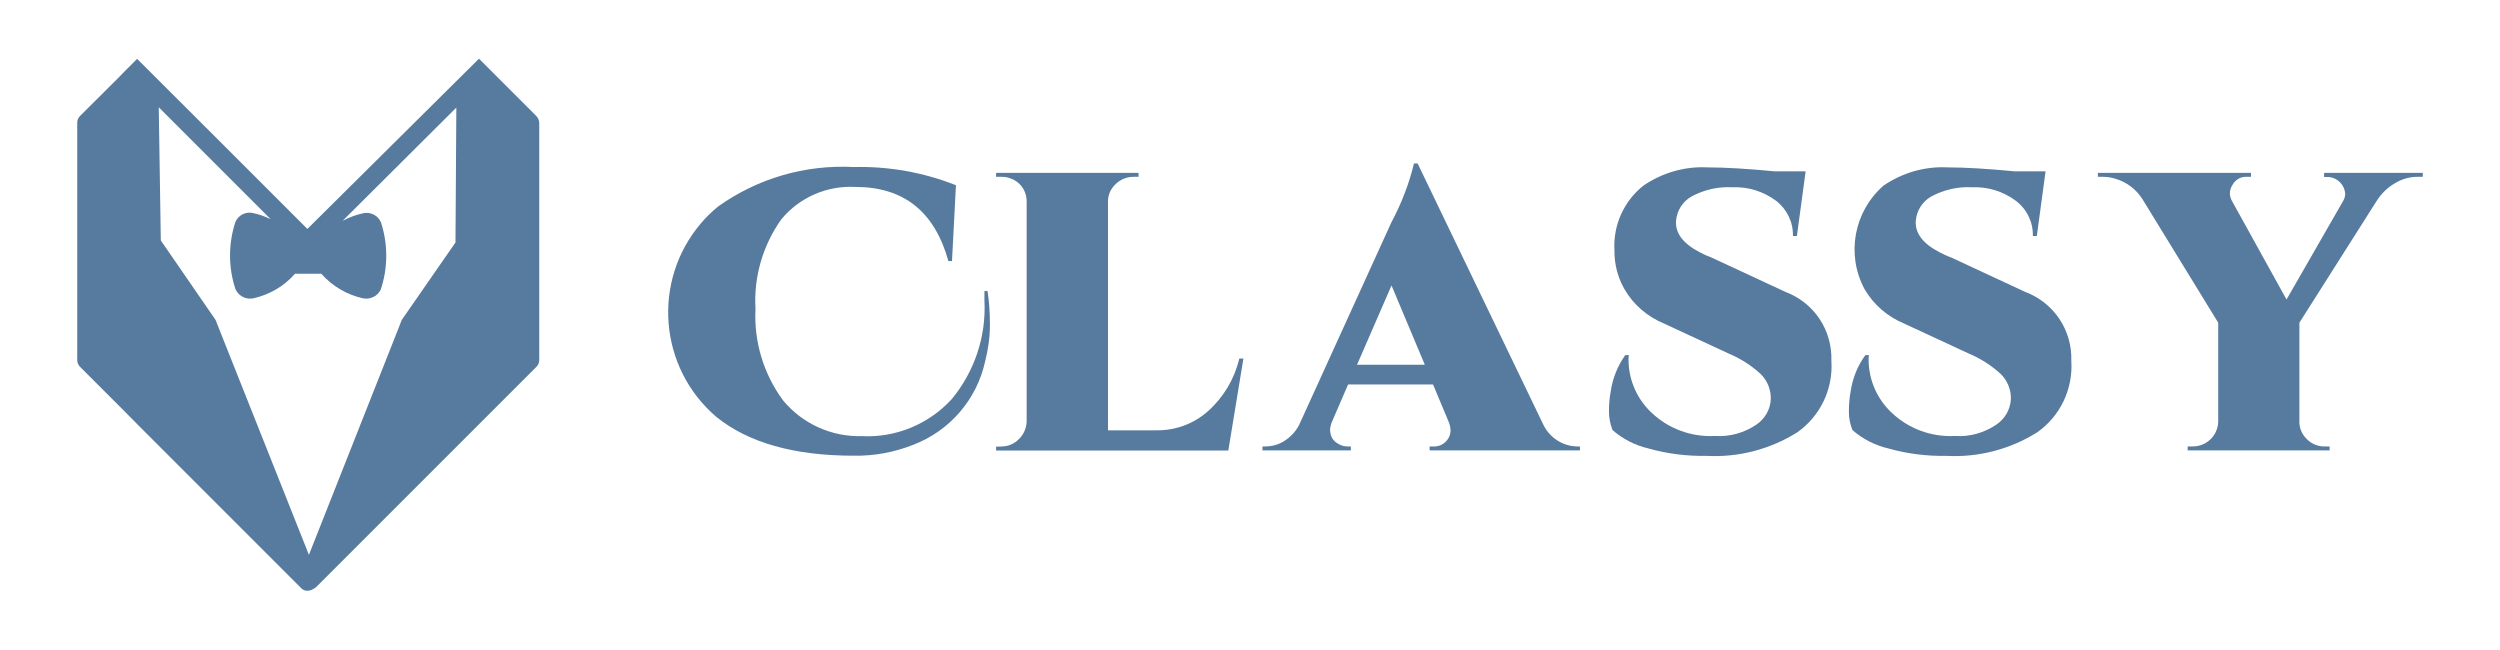
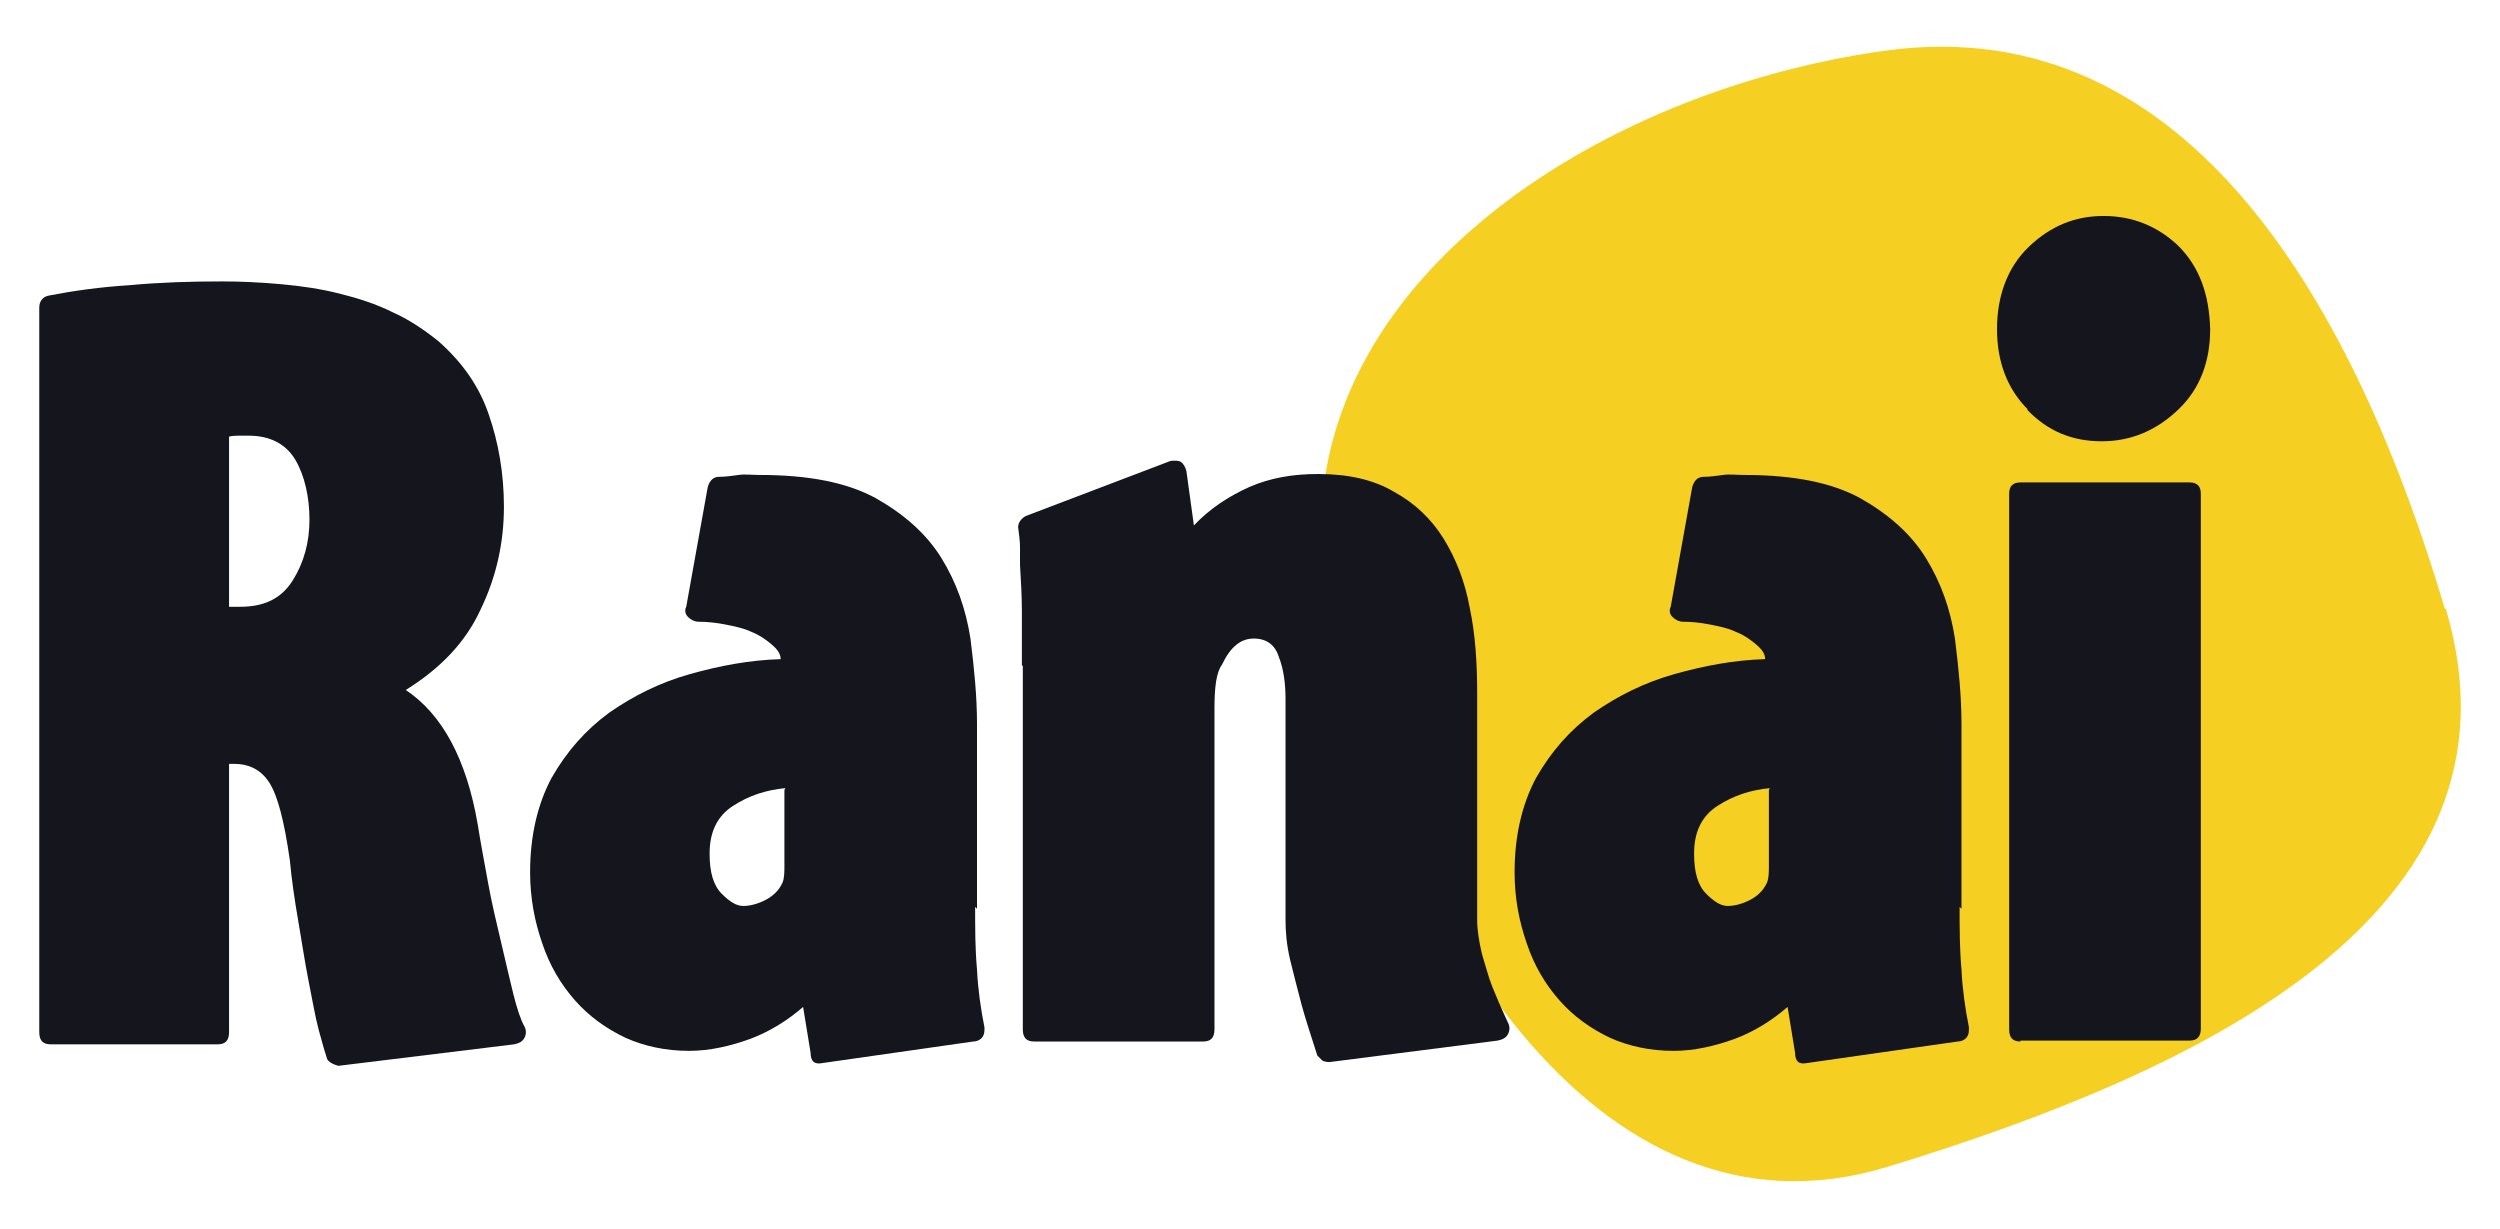
- <svg xmlns="http://www.w3.org/2000/svg" version="1.1" id="Layer_1" x="0px" y="0px" viewBox="0 0 145.67 37.84" style="enable-background:new 0 0 145.67 37.84;" xml:space="preserve">
-   <style type="text/css">
- 	.st0{fill:#577A9F;}
- </style>
+ <svg xmlns="http://www.w3.org/2000/svg" id="a" viewBox="0 0 26.74 13.14">
+   <defs>
+     <style>.b{fill:#f5d023;}.c{fill:#15161d;}</style>
+   </defs>
+   <path class="b" d="M26.16,6.51c.97,3.26-2.63,4.95-5.97,5.97-3.15,.96-5.28-2.75-5.97-5.97S16.89,.99,20.18,.54c3.27-.44,5.03,2.81,5.97,5.97Z" />
  <g>
-     <g id="그룹_286" transform="translate(34.451 6.093)">
-       <path id="패스_105" class="st0" d="M23.09,10.86c0.1,0.65,0.14,1.31,0.14,1.96c0,0.73-0.1,1.45-0.28,2.15    c-0.49,2.22-2.06,4.04-4.18,4.85c-1.1,0.44-2.28,0.66-3.47,0.64c-3.47,0-6.14-0.75-8.01-2.26c-3.36-2.87-3.76-7.92-0.9-11.28    c0.3-0.36,0.64-0.68,1-0.98c2.3-1.64,5.08-2.45,7.9-2.3c2.04-0.05,4.07,0.31,5.96,1.06l-0.23,4.42h-0.21    c-0.8-2.88-2.6-4.32-5.41-4.32c-1.66-0.09-3.26,0.6-4.32,1.88C10,8.19,9.46,10.04,9.57,11.9c-0.1,1.91,0.47,3.79,1.6,5.33    c1.13,1.37,2.83,2.14,4.6,2.09c1.97,0.1,3.88-0.69,5.22-2.14c1.34-1.61,2.03-3.67,1.92-5.76v-0.55L23.09,10.86z" />
-       <path id="패스_106" class="st0" d="M23.89,19.92c0.39,0.01,0.76-0.15,1.03-0.43c0.28-0.27,0.44-0.64,0.45-1.03V5.66    c0.01-0.53-0.27-1.02-0.74-1.27c-0.23-0.12-0.48-0.19-0.74-0.18h-0.3V3.98h8.3v0.23h-0.3c-0.39,0-0.76,0.15-1.04,0.43    c-0.29,0.27-0.45,0.64-0.44,1.03v13.31h2.84c1.1,0.01,2.16-0.38,2.98-1.11c0.91-0.81,1.55-1.88,1.83-3.07H38l-0.88,5.36H23.59    v-0.23H23.89z" />
-       <path id="패스_107" class="st0" d="M57.42,19.92h0.19v0.23h-8.76v-0.23h0.21c0.29,0.02,0.57-0.1,0.76-0.31    c0.15-0.16,0.24-0.36,0.25-0.58c0-0.19-0.04-0.39-0.12-0.57l-0.9-2.15h-4.95l-0.93,2.15c-0.07,0.15-0.11,0.32-0.12,0.48    c0,0.14,0.03,0.28,0.08,0.41c0.07,0.16,0.19,0.3,0.35,0.39c0.17,0.11,0.36,0.18,0.57,0.18h0.21v0.23h-5.15v-0.23h0.21    c0.37-0.01,0.74-0.11,1.05-0.31c0.37-0.23,0.67-0.55,0.87-0.93l5.38-11.81c0.58-1.09,1.03-2.24,1.32-3.44h0.21l7.33,15.23    C55.84,19.4,56.59,19.9,57.42,19.92z M44.62,15.16h3.95l-1.94-4.62L44.62,15.16z" />
-       <path id="패스_108" class="st0" d="M72.26,14.93c0.11,1.64-0.64,3.22-1.99,4.17c-1.58,0.99-3.43,1.47-5.29,1.37    c-1.14,0.02-2.27-0.12-3.37-0.43c-0.78-0.18-1.5-0.55-2.1-1.07c-0.14-0.35-0.21-0.72-0.21-1.1c0-0.38,0.03-0.77,0.1-1.14    c0.11-0.77,0.4-1.5,0.85-2.13h0.21c-0.02,0.1-0.02,0.2-0.02,0.3c0.01,1.16,0.5,2.27,1.35,3.06c0.99,0.94,2.32,1.42,3.68,1.35    c0.86,0.06,1.71-0.18,2.42-0.66c0.5-0.34,0.82-0.89,0.84-1.5c0.01-0.54-0.2-1.06-0.58-1.44c-0.55-0.51-1.18-0.91-1.87-1.2    l-3.77-1.75c-0.97-0.4-1.79-1.1-2.31-2.01c-0.39-0.68-0.59-1.46-0.58-2.24c-0.09-1.46,0.54-2.88,1.69-3.79    c1.1-0.75,2.41-1.13,3.74-1.06c1.02,0,2.32,0.08,3.91,0.23h1.8l-0.51,3.77h-0.23c0.02-0.81-0.35-1.57-0.99-2.06    c-0.73-0.54-1.62-0.82-2.53-0.78c-0.83-0.05-1.65,0.14-2.38,0.53c-0.52,0.29-0.86,0.82-0.91,1.41c-0.06,0.72,0.4,1.34,1.39,1.85    c0.22,0.12,0.44,0.22,0.67,0.3l4.32,2.01C71.25,11.54,72.32,13.15,72.26,14.93z" />
-       <path id="패스_109" class="st0" d="M86.24,14.93c0.11,1.64-0.64,3.22-1.99,4.17c-1.58,0.99-3.43,1.47-5.29,1.37    c-1.14,0.02-2.27-0.12-3.37-0.43c-0.78-0.18-1.5-0.55-2.1-1.07c-0.14-0.35-0.22-0.72-0.21-1.1c0-0.38,0.03-0.77,0.1-1.14    c0.11-0.77,0.4-1.5,0.86-2.13h0.21c-0.02,0.1-0.03,0.2-0.02,0.3c0.01,1.16,0.5,2.27,1.35,3.06c0.99,0.94,2.32,1.42,3.68,1.35    c0.86,0.06,1.7-0.18,2.41-0.66c0.51-0.34,0.82-0.89,0.85-1.5c0.01-0.54-0.2-1.06-0.58-1.44c-0.55-0.51-1.18-0.91-1.87-1.2    l-3.77-1.75c-0.97-0.4-1.78-1.1-2.31-2.01c-1.08-2.02-0.62-4.52,1.11-6.03c1.1-0.75,2.41-1.13,3.74-1.06    c1.02,0,2.32,0.08,3.9,0.23h1.8l-0.51,3.77h-0.23c0.02-0.81-0.35-1.57-1-2.06c-0.73-0.54-1.62-0.82-2.53-0.78    c-0.83-0.05-1.65,0.14-2.38,0.53c-0.52,0.29-0.86,0.82-0.91,1.41c-0.06,0.72,0.4,1.34,1.39,1.85c0.22,0.11,0.44,0.22,0.67,0.3    l4.32,2.01C85.22,11.54,86.3,13.15,86.24,14.93z" />
-       <path id="패스_110" class="st0" d="M106.72,4.21h-0.32c-0.47,0-0.93,0.14-1.33,0.39c-0.41,0.24-0.75,0.58-1.01,0.97l-4.53,7.14    v5.75c-0.01,0.39,0.15,0.76,0.43,1.03c0.27,0.28,0.65,0.44,1.05,0.43h0.28v0.23h-8.27v-0.23h0.3c0.8,0,1.45-0.63,1.48-1.43v-5.78    l-4.41-7.19c-0.36-0.58-0.93-1.01-1.59-1.2c-0.22-0.07-0.46-0.11-0.69-0.11h-0.32V3.98h8.92v0.23h-0.28    c-0.33-0.01-0.63,0.17-0.79,0.46c-0.1,0.15-0.16,0.32-0.16,0.5c0,0.17,0.05,0.33,0.14,0.48l3.16,5.71l3.28-5.71    c0.09-0.14,0.14-0.3,0.14-0.46c-0.04-0.51-0.44-0.92-0.95-0.97h-0.28V3.98h5.75L106.72,4.21z" />
-     </g>
-     <path id="패스_2908" class="st0" d="M31.25,6.76L28.99,4.5l-0.3-0.3l-0.78-0.78l-5,4.96l-5,4.96l-4.97-4.97L7.99,3.43L7.21,4.21   L6.93,4.5L4.66,6.76C4.55,6.87,4.5,7.01,4.5,7.15v13.83c0,0.15,0.06,0.29,0.16,0.39l2.26,2.26l0.3,0.3L8,24.72l9.57,9.57   c0.09,0.09,0.22,0.14,0.35,0.13c0.13,0,0.25-0.04,0.36-0.12h0.01c0.02-0.01,0.04-0.03,0.06-0.04c0.02-0.01,0.04-0.02,0.06-0.04   l9.52-9.52l0.78-0.78l0.28-0.28l2.27-2.27c0.1-0.1,0.16-0.24,0.16-0.39V7.15C31.41,7,31.35,6.86,31.25,6.76z M26.54,14.13   l-3.13,4.51l-0.44,1.12l-1.76,4.45l-3.21,8.12L13,19.75l-0.44-1.11l-3.19-4.63L9.25,6.25l6.52,6.52c-0.33-0.16-0.69-0.29-1.05-0.36   c-0.42-0.09-0.85,0.14-1.01,0.54c-0.41,1.27-0.41,2.63,0.01,3.9c0.15,0.33,0.48,0.55,0.85,0.55c0.07,0,0.13-0.01,0.2-0.02   c0.94-0.21,1.79-0.71,2.42-1.43h1.53c0.64,0.72,1.48,1.22,2.42,1.43c0.43,0.09,0.87-0.12,1.05-0.52l0,0   c0.42-1.27,0.42-2.63,0.01-3.9c-0.17-0.4-0.59-0.62-1.01-0.54c-0.43,0.09-0.84,0.24-1.23,0.45l6.63-6.6L26.54,14.13z" />
+     <path class="c" d="M.42,3.29c0-.07,.04-.12,.11-.13,.26-.05,.54-.09,.86-.11,.32-.03,.65-.04,.98-.04,.21,0,.42,.01,.64,.03s.42,.05,.62,.1c.2,.05,.39,.11,.57,.2,.18,.08,.34,.19,.49,.31,.26,.23,.44,.49,.54,.79,.1,.29,.16,.62,.16,.98,0,.38-.08,.75-.25,1.1-.16,.35-.43,.63-.8,.86,.39,.26,.65,.74,.77,1.44,.03,.19,.07,.4,.11,.62,.04,.22,.09,.43,.14,.64s.09,.39,.13,.55c.04,.16,.08,.28,.12,.35,.02,.04,.02,.08,0,.12s-.06,.06-.11,.07l-1.88,.23s-.09-.02-.12-.07c-.02-.06-.05-.16-.09-.31-.04-.15-.07-.33-.11-.53-.04-.2-.07-.41-.11-.64s-.07-.44-.09-.65c-.06-.42-.13-.69-.22-.83-.09-.14-.22-.2-.38-.2h-.05v2.87c0,.09-.04,.13-.12,.13H.54c-.08,0-.12-.04-.12-.13V3.29Zm2.04,3.2h.11c.26,0,.44-.09,.56-.28,.12-.19,.18-.41,.18-.65s-.05-.47-.15-.64-.27-.26-.5-.26h-.11s-.07,0-.1,.01v1.82Z" />
+     <path class="c" d="M10.43,9.7c0,.23,0,.45,.02,.67,.01,.21,.04,.42,.08,.62,0,.04,0,.07-.02,.1-.02,.03-.06,.05-.1,.05l-1.61,.23c-.09,.02-.13-.02-.13-.11l-.08-.49c-.16,.14-.35,.26-.56,.34-.22,.08-.44,.13-.66,.13-.25,0-.48-.05-.68-.14-.21-.1-.39-.23-.54-.4-.15-.17-.27-.37-.35-.61-.08-.23-.13-.48-.13-.76,0-.39,.08-.73,.23-1.01,.16-.28,.36-.51,.62-.7,.26-.18,.54-.32,.86-.41,.32-.09,.64-.15,.97-.16,0-.06-.04-.11-.1-.16s-.13-.1-.21-.13c-.08-.04-.18-.06-.28-.08-.1-.02-.2-.03-.29-.03-.04,0-.08-.02-.11-.05s-.04-.07-.02-.11l.23-1.28c.02-.07,.06-.11,.12-.11,.07,0,.14-.01,.21-.02s.14,0,.22,0c.53,0,.94,.08,1.25,.25,.3,.17,.54,.38,.7,.64,.16,.26,.26,.54,.31,.86,.04,.32,.07,.62,.07,.91v1.98Zm-2.03-1.27c-.21,.02-.39,.08-.56,.19s-.25,.28-.25,.51c0,.2,.04,.34,.13,.43s.16,.13,.23,.13,.15-.02,.23-.06,.15-.1,.19-.19c.02-.05,.02-.11,.02-.19v-.8Z" />
+     <path class="c" d="M10.93,7.12c0-.22,0-.42,0-.58,0-.16-.01-.33-.02-.5,0-.06,0-.13,0-.19,0-.06-.01-.13-.02-.21,0-.05,.03-.09,.08-.12l1.55-.59s.08-.01,.11,.01c.03,.02,.05,.06,.06,.1l.08,.58c.17-.18,.37-.31,.59-.41,.23-.1,.47-.14,.74-.14,.32,0,.59,.06,.81,.19,.22,.12,.4,.29,.53,.5,.13,.21,.23,.46,.28,.74,.06,.28,.08,.59,.08,.92v2.42c0,.11,.02,.23,.05,.36,.04,.13,.07,.25,.11,.35s.1,.24,.17,.39c.02,.04,.02,.08,0,.12s-.06,.06-.11,.07l-1.8,.23s-.06,0-.08-.02l-.05-.05c-.07-.22-.13-.4-.17-.55-.04-.15-.08-.31-.12-.47-.04-.17-.05-.31-.05-.43v-.76c0-.28,0-.54,0-.77,0-.24,0-.43,0-.59v-.24c0-.17-.02-.32-.07-.45-.04-.13-.13-.2-.27-.2s-.25,.09-.34,.28h0c-.06,.08-.08,.24-.08,.47v3.43c0,.09-.04,.13-.12,.13h-1.81c-.08,0-.12-.04-.12-.13v-3.89Z" />
+     <path class="c" d="M20.96,9.7c0,.23,0,.45,.02,.67,.01,.21,.04,.42,.08,.62,0,.04,0,.07-.02,.1-.02,.03-.06,.05-.1,.05l-1.61,.23c-.09,.02-.13-.02-.13-.11l-.08-.49c-.16,.14-.35,.26-.56,.34-.22,.08-.44,.13-.66,.13-.25,0-.48-.05-.68-.14-.21-.1-.39-.23-.54-.4-.15-.17-.27-.37-.35-.61-.08-.23-.13-.48-.13-.76,0-.39,.08-.73,.23-1.01,.16-.28,.36-.51,.62-.7,.26-.18,.54-.32,.86-.41,.32-.09,.64-.15,.97-.16,0-.06-.04-.11-.1-.16s-.13-.1-.21-.13c-.08-.04-.18-.06-.28-.08-.1-.02-.2-.03-.29-.03-.04,0-.08-.02-.11-.05s-.04-.07-.02-.11l.23-1.28c.02-.07,.06-.11,.12-.11,.07,0,.14-.01,.21-.02s.14,0,.22,0c.53,0,.94,.08,1.25,.25,.3,.17,.54,.38,.7,.64,.16,.26,.26,.54,.31,.86,.04,.32,.07,.62,.07,.91v1.98Zm-2.03-1.27c-.21,.02-.39,.08-.56,.19s-.25,.28-.25,.51c0,.2,.04,.34,.13,.43s.16,.13,.23,.13,.15-.02,.23-.06,.15-.1,.19-.19c.02-.05,.02-.11,.02-.19v-.8Z" />
+     <path class="c" d="M21.69,4.38c-.22-.22-.33-.51-.33-.86s.11-.66,.34-.88,.49-.33,.8-.33,.58,.11,.8,.32c.22,.22,.33,.51,.34,.89,0,.35-.11,.64-.34,.86s-.5,.34-.82,.34-.58-.11-.8-.34Zm-.08,6.76c-.08,0-.12-.04-.12-.13V5.28c0-.08,.04-.12,.12-.12h1.81c.08,0,.12,.04,.12,.12v5.72c0,.09-.04,.13-.12,.13h-1.81Z" />
  </g>
</svg>
